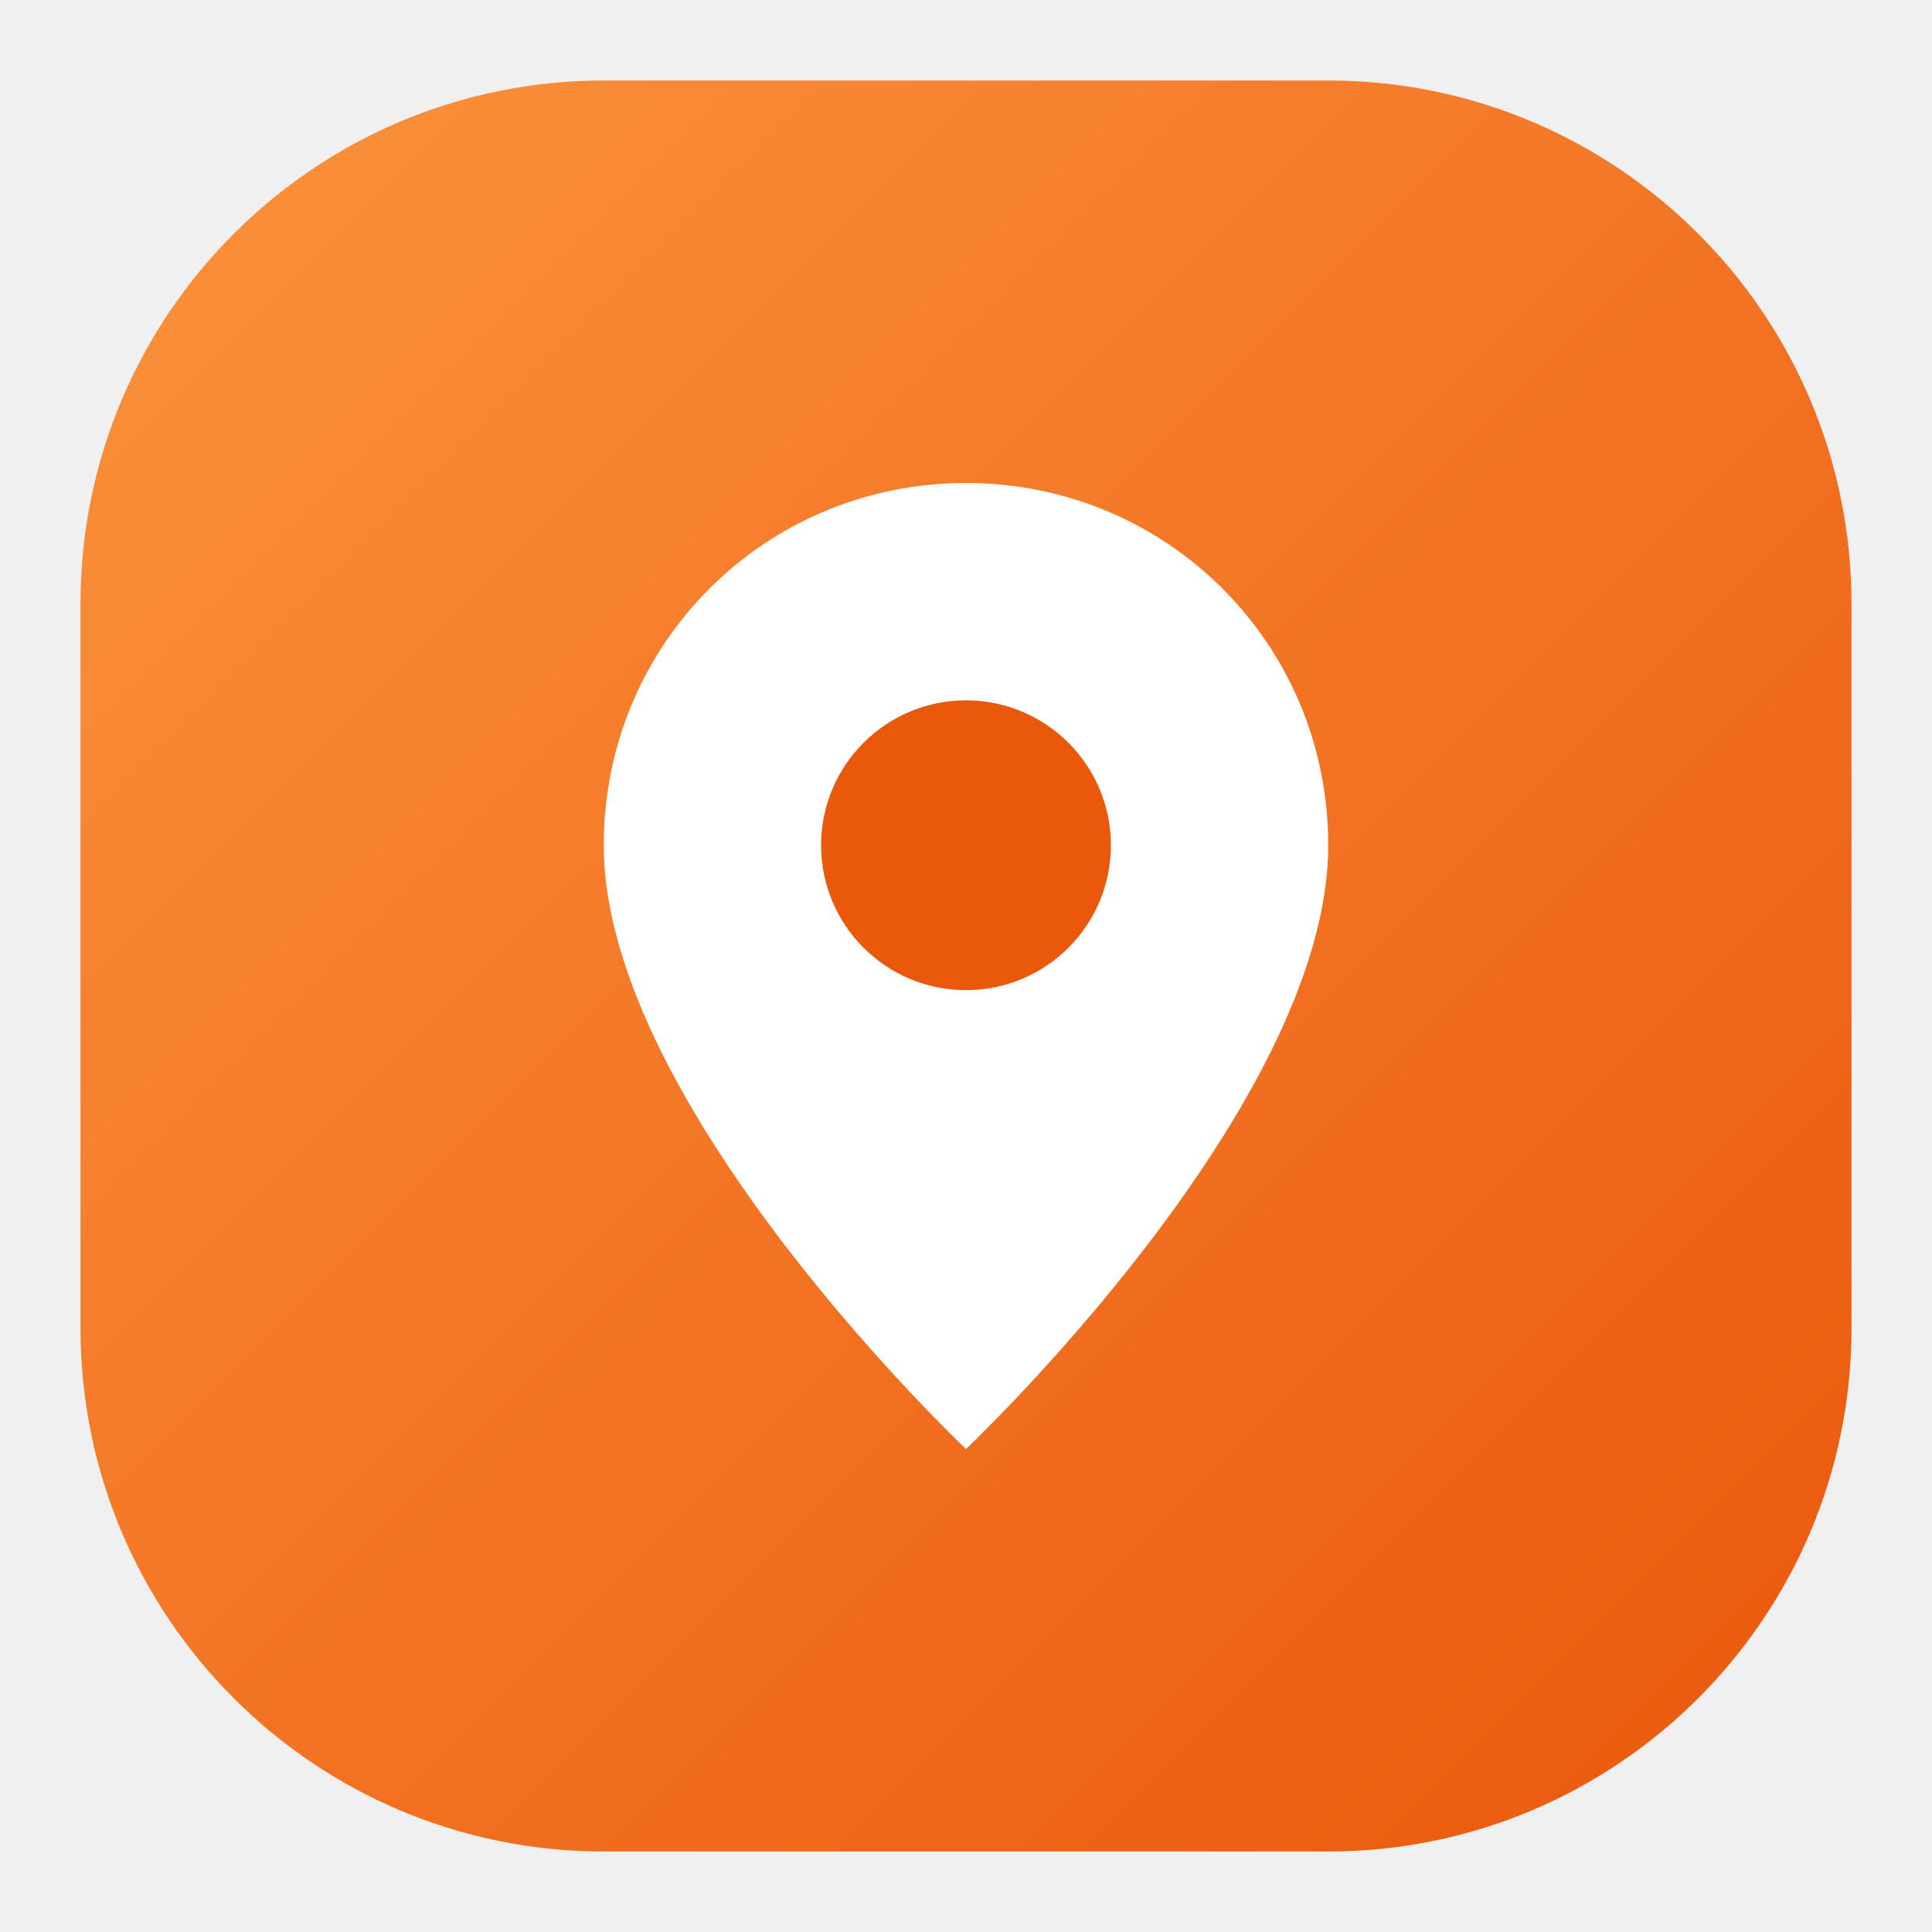
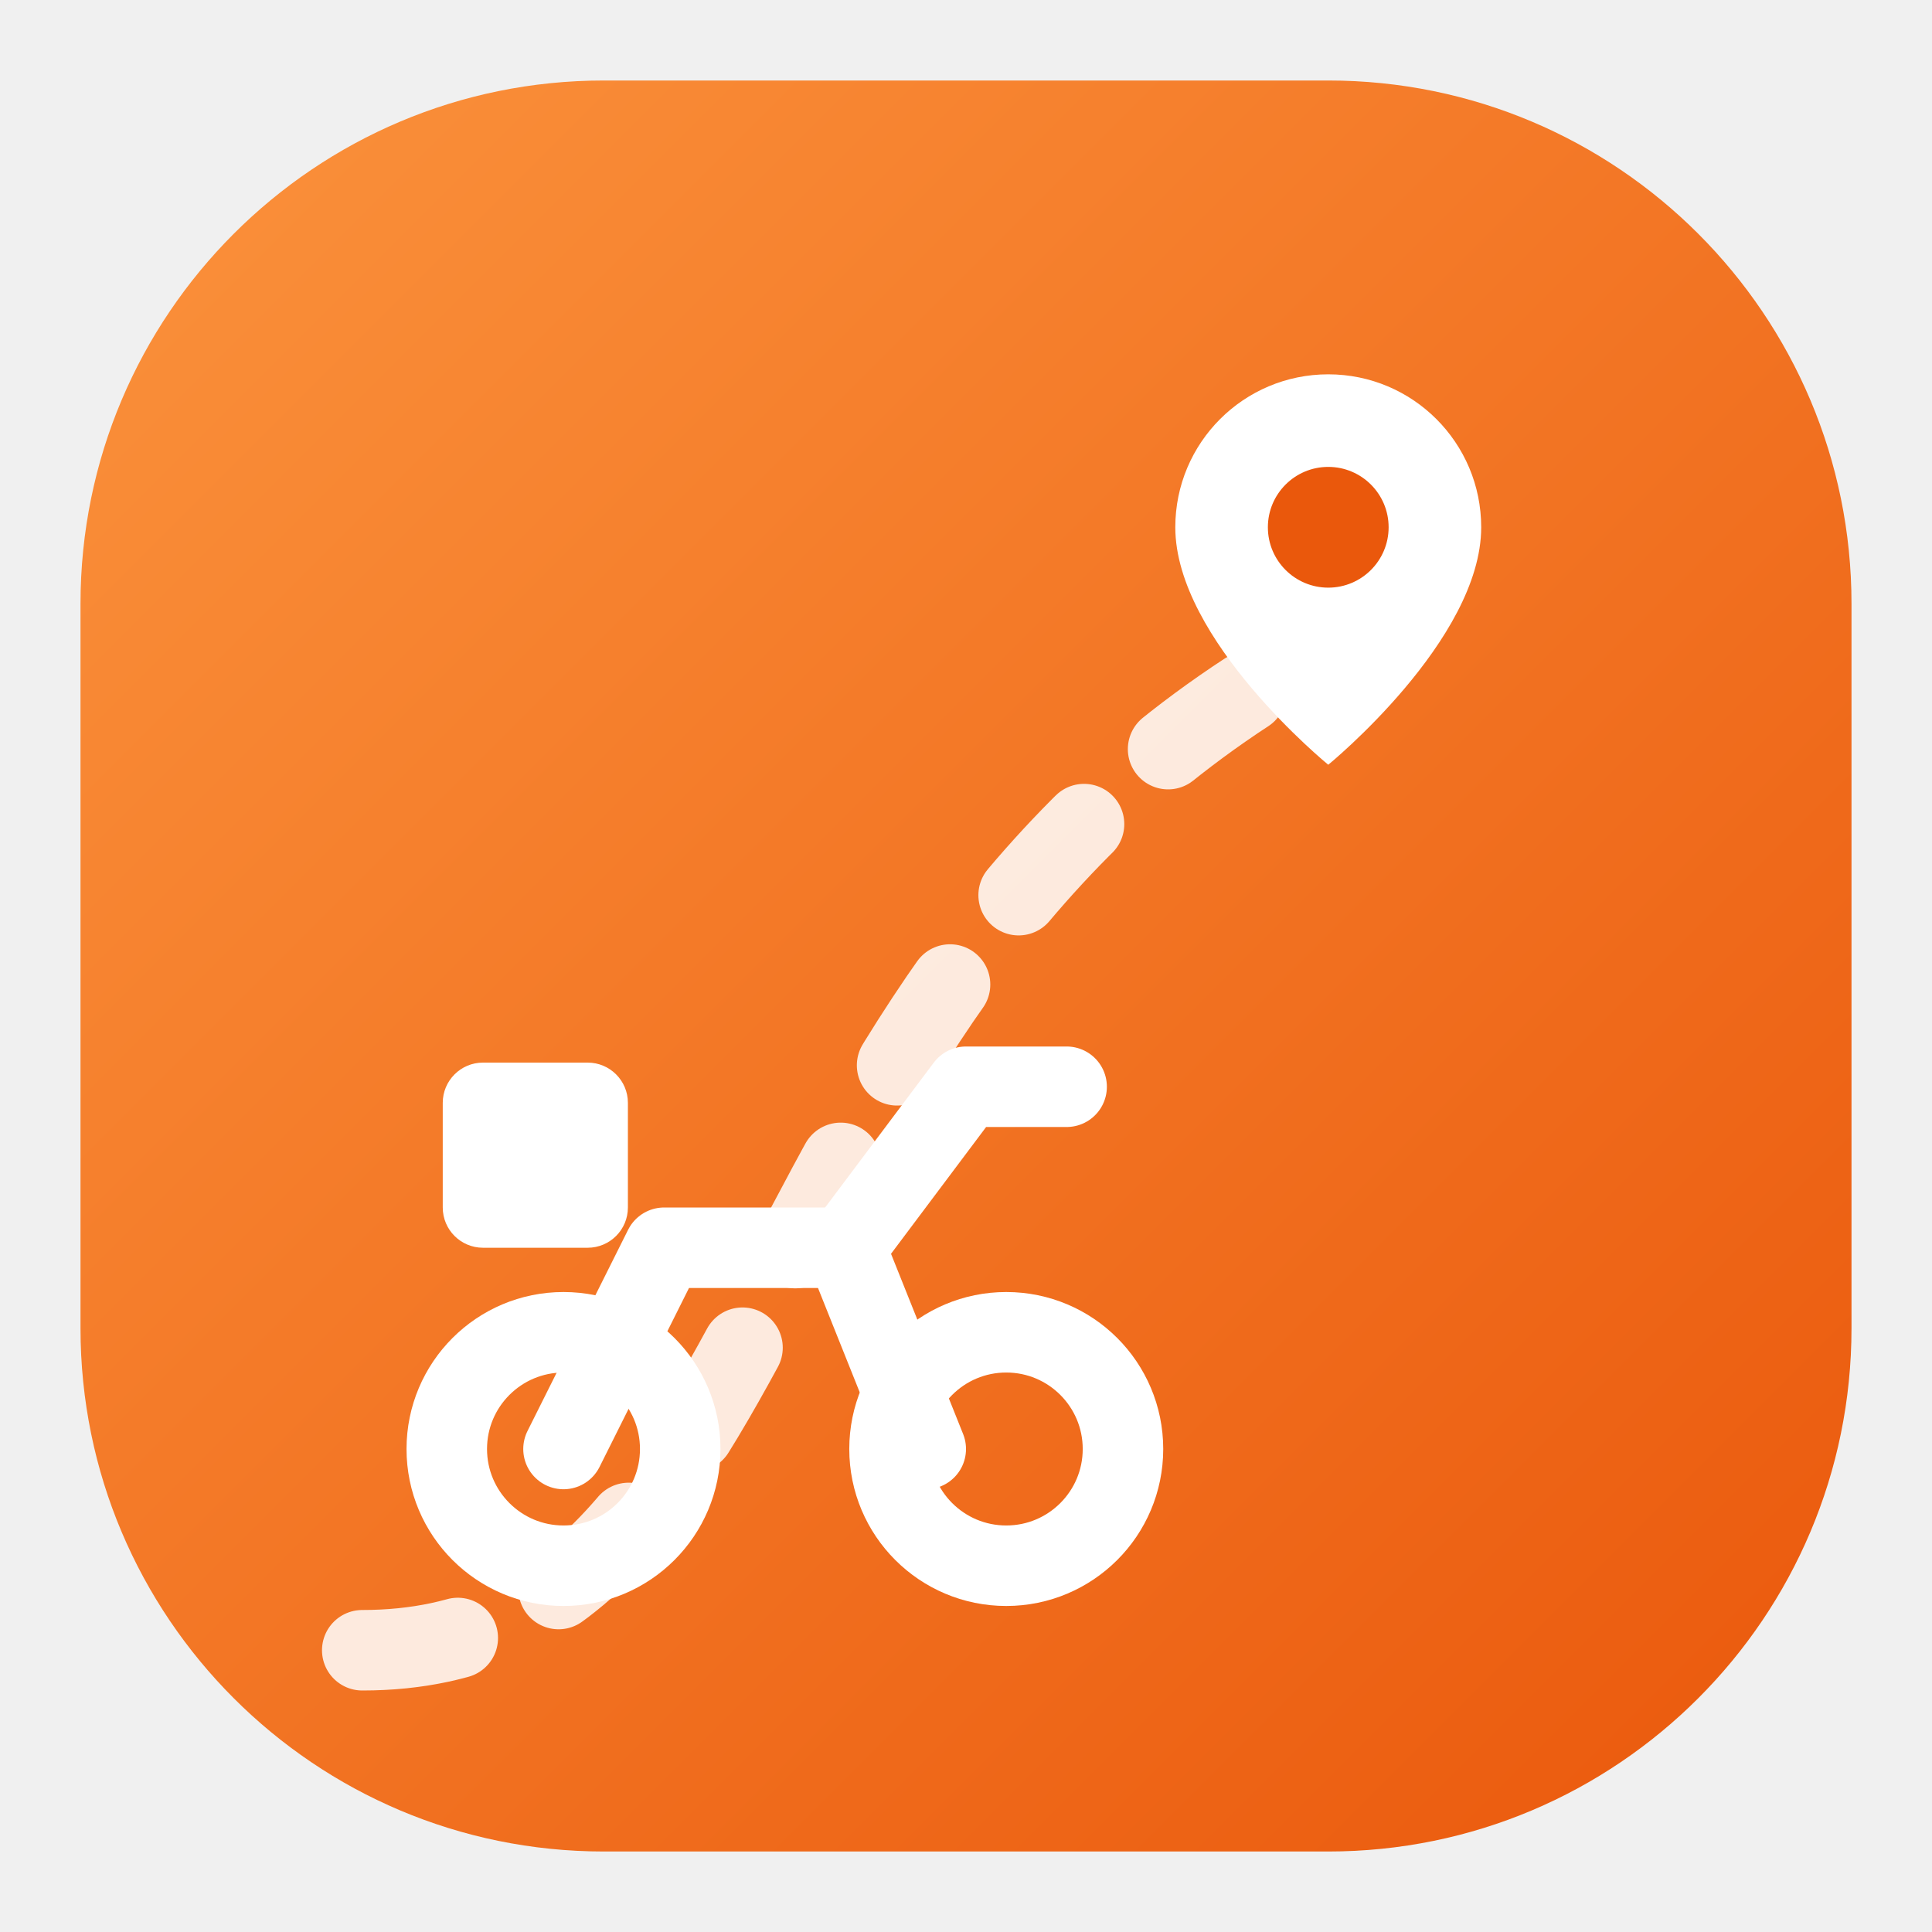
<svg xmlns="http://www.w3.org/2000/svg" viewBox="0 0 48 48">
  <defs>
    <linearGradient id="g" x1="0" y1="0" x2="1" y2="1">
      <stop offset="0" stop-color="#fb923c" />
      <stop offset="1" stop-color="#ea580c" />
    </linearGradient>
  </defs>
  <rect x="2" y="2" width="44" height="44" rx="13" fill="url(#g)" />
-   <path d="M24 12c-5 0-9 4-9 9 0 6.5 9 15 9 15s9-8.5 9-15c0-5-4-9-9-9z" fill="#fff" />
-   <circle cx="24" cy="21" r="3.6" fill="#ea580c" />
+   <path d="M9 41 C 20 41, 18 24, 33 16" fill="none" stroke="#fff" stroke-width="2" stroke-linecap="round" stroke-dasharray="2.4 2.8" opacity="0.85" />
+   <path d="M33 9.3 c-2.1 0-3.8 1.7-3.8 3.8 0 2.8 3.8 5.9 3.8 5.9 s3.8-3.1 3.8-5.9 c0-2.1-1.7-3.8-3.8-3.8 z" fill="#fff" />
+   <circle cx="33" cy="13.1" r="1.5" fill="#ea580c" />
+   <g fill="none" stroke="#fff" stroke-width="2" stroke-linecap="round" stroke-linejoin="round">
+     <circle cx="14" cy="36" r="2.9" />
+     <circle cx="25" cy="36" r="2.9" />
+     <path d="M14 36 L16.5 31 H21 L23 36" />
+     <path d="M21 31 L24 27 H26.5" />
+   </g>
+   <rect x="11" y="26.4" width="4.6" height="4.6" rx="1" fill="#fff" />
</svg>
